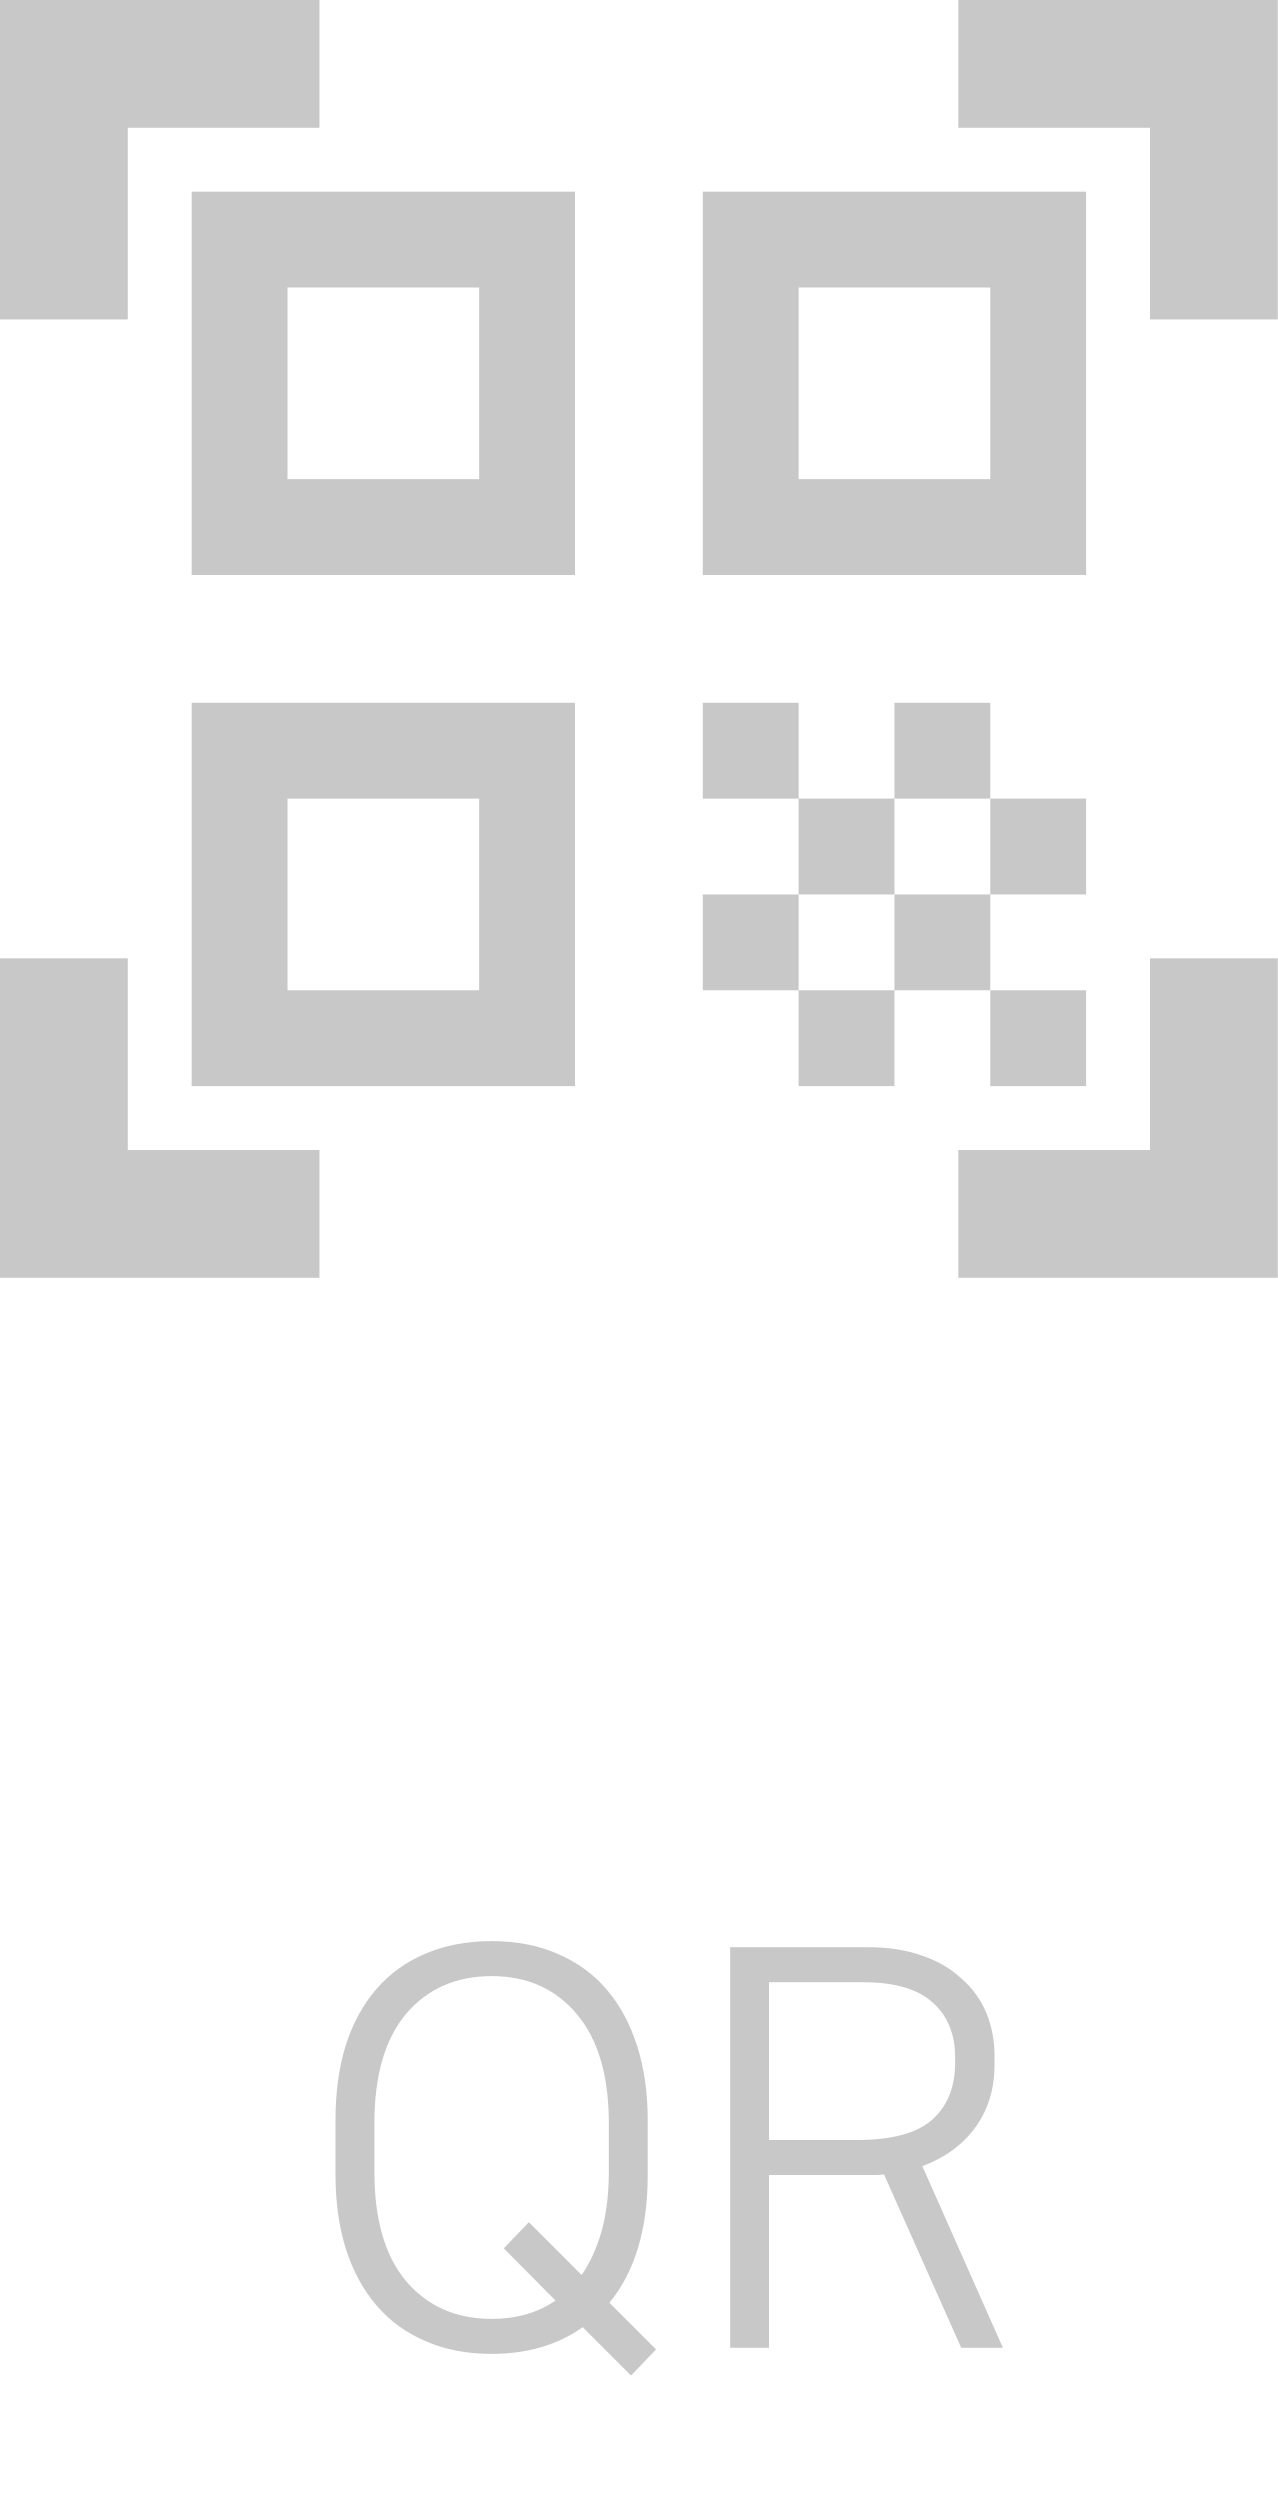
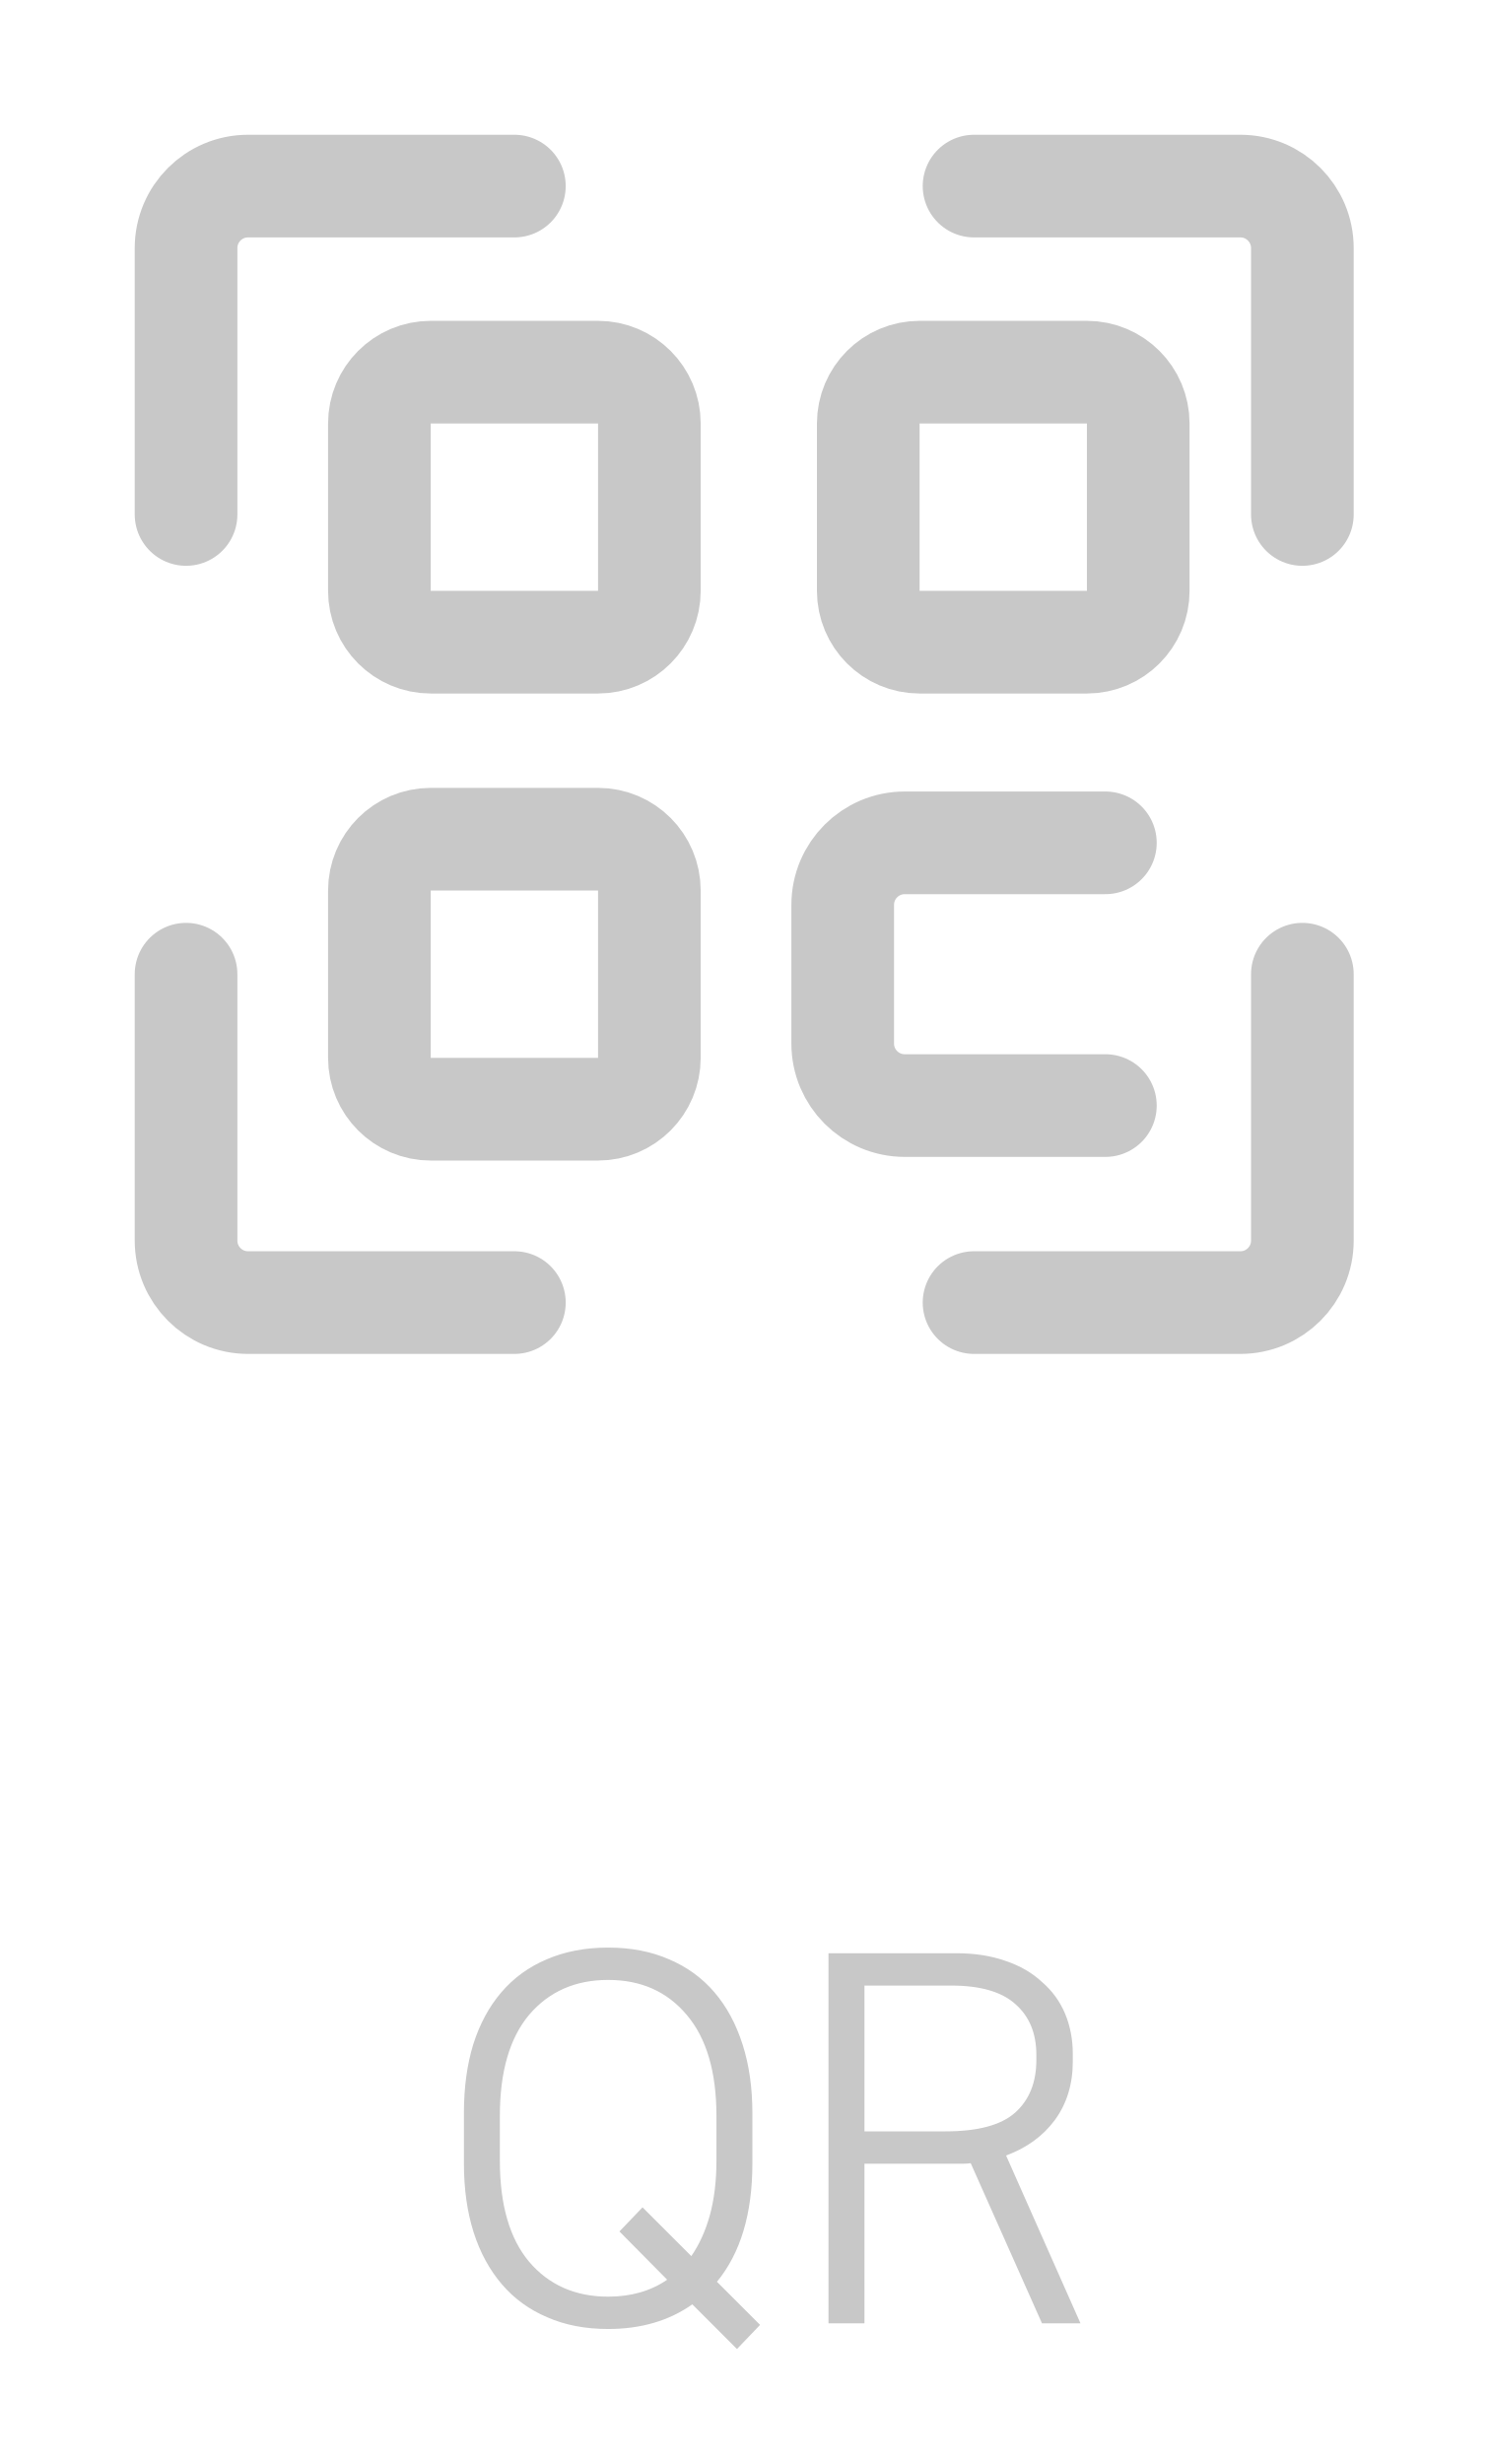
- <svg xmlns="http://www.w3.org/2000/svg" width="23" height="45" viewBox="0 0 23 45" fill="none">
-   <path d="M8.849 34.94C9.295 34.94 9.692 35.017 10.039 35.17C10.385 35.317 10.679 35.53 10.919 35.81C11.159 36.09 11.342 36.43 11.469 36.83C11.595 37.223 11.659 37.667 11.659 38.16V39.15C11.659 40.123 11.429 40.89 10.969 41.45L11.809 42.29L11.359 42.76L10.489 41.89C10.035 42.21 9.489 42.37 8.849 42.37C8.402 42.37 8.005 42.293 7.659 42.14C7.312 41.993 7.019 41.78 6.779 41.5C6.539 41.22 6.355 40.883 6.229 40.49C6.102 40.09 6.039 39.643 6.039 39.15V38.16C6.039 37.667 6.099 37.223 6.219 36.83C6.345 36.43 6.529 36.09 6.769 35.81C7.009 35.53 7.302 35.317 7.649 35.17C8.002 35.017 8.402 34.94 8.849 34.94ZM8.849 41.74C9.295 41.74 9.679 41.63 9.999 41.41L9.069 40.47L9.519 40L10.469 40.95C10.622 40.73 10.742 40.467 10.829 40.16C10.915 39.847 10.959 39.49 10.959 39.09V38.22C10.959 37.36 10.765 36.703 10.379 36.25C9.999 35.797 9.489 35.57 8.849 35.57C8.209 35.57 7.695 35.797 7.309 36.25C6.929 36.703 6.739 37.36 6.739 38.22V39.09C6.739 39.95 6.929 40.607 7.309 41.06C7.695 41.513 8.209 41.74 8.849 41.74ZM15.912 39.14C15.866 39.147 15.819 39.15 15.773 39.15C15.732 39.15 15.689 39.15 15.643 39.15H13.842V42.26H13.143V35.05H15.633C15.992 35.05 16.312 35.1 16.593 35.2C16.872 35.293 17.109 35.43 17.302 35.61C17.503 35.783 17.652 35.99 17.753 36.23C17.852 36.47 17.902 36.73 17.902 37.01V37.16C17.902 37.6 17.786 37.98 17.552 38.3C17.319 38.613 17.003 38.843 16.602 38.99L18.052 42.26H17.302L15.912 39.14ZM13.842 35.68V38.52H15.422C16.049 38.52 16.499 38.4 16.773 38.16C17.052 37.913 17.192 37.57 17.192 37.13V37.03C17.192 36.61 17.056 36.28 16.782 36.04C16.516 35.8 16.099 35.68 15.533 35.68H13.842Z" fill="#C8C8C8" />
-   <path d="M8.625 5.175V8.625H5.175V5.175H8.625ZM10.35 3.45H3.45V10.35H10.35V3.45ZM8.625 14.375V17.825H5.175V14.375H8.625ZM10.35 12.65H3.45V19.55H10.35V12.65ZM17.825 5.175V8.625H14.375V5.175H17.825ZM19.55 3.45H12.65V10.35H19.55V3.45ZM12.65 12.65H14.375V14.375H12.65V12.65ZM14.375 14.375H16.1V16.1H14.375V14.375ZM16.1 12.65H17.825V14.375H16.1V12.65ZM12.65 16.1H14.375V17.825H12.65V16.1ZM14.375 17.825H16.1V19.55H14.375V17.825ZM16.1 16.1H17.825V17.825H16.1V16.1ZM17.825 14.375H19.55V16.1H17.825V14.375ZM17.825 17.825H19.55V19.55H17.825V17.825ZM23 5.75H20.7V2.3H17.25V0H23V5.75ZM23 23V17.25H20.7V20.7H17.25V23H23ZM0 23H5.75V20.7H2.3V17.25H0V23ZM0 0V5.75H2.3V2.3H5.75V0H0Z" fill="#C8C8C8" />
+ <svg xmlns="http://www.w3.org/2000/svg" width="29" height="48" viewBox="0 0 29 48" fill="none">
+   <path d="M11.849 37.94C12.295 37.94 12.692 38.017 13.039 38.17C13.385 38.317 13.679 38.53 13.919 38.81C14.159 39.09 14.342 39.43 14.469 39.83C14.595 40.223 14.659 40.667 14.659 41.16V42.15C14.659 43.123 14.429 43.89 13.969 44.45L14.809 45.29L14.359 45.76L13.489 44.89C13.035 45.21 12.489 45.37 11.849 45.37C11.402 45.37 11.005 45.293 10.659 45.14C10.312 44.993 10.019 44.78 9.779 44.5C9.539 44.22 9.355 43.883 9.229 43.49C9.102 43.09 9.039 42.643 9.039 42.15V41.16C9.039 40.667 9.099 40.223 9.219 39.83C9.345 39.43 9.529 39.09 9.769 38.81C10.009 38.53 10.302 38.317 10.649 38.17C11.002 38.017 11.402 37.94 11.849 37.94ZM11.849 44.74C12.295 44.74 12.679 44.63 12.999 44.41L12.069 43.47L12.519 43L13.469 43.95C13.622 43.73 13.742 43.467 13.829 43.16C13.915 42.847 13.959 42.49 13.959 42.09V41.22C13.959 40.36 13.765 39.703 13.379 39.25C12.999 38.797 12.489 38.57 11.849 38.57C11.209 38.57 10.695 38.797 10.309 39.25C9.929 39.703 9.739 40.36 9.739 41.22V42.09C9.739 42.95 9.929 43.607 10.309 44.06C10.695 44.513 11.209 44.74 11.849 44.74ZM18.913 42.14C18.866 42.147 18.819 42.15 18.773 42.15C18.733 42.15 18.689 42.15 18.642 42.15H16.843V45.26H16.142V38.05H18.633C18.992 38.05 19.312 38.1 19.593 38.2C19.872 38.293 20.109 38.43 20.302 38.61C20.503 38.783 20.652 38.99 20.753 39.23C20.852 39.47 20.902 39.73 20.902 40.01V40.16C20.902 40.6 20.786 40.98 20.552 41.3C20.319 41.613 20.003 41.843 19.602 41.99L21.052 45.26H20.302L18.913 42.14ZM16.843 38.68V41.52H18.422C19.049 41.52 19.499 41.4 19.773 41.16C20.052 40.913 20.192 40.57 20.192 40.13V40.03C20.192 39.61 20.056 39.28 19.782 39.04C19.516 38.8 19.099 38.68 18.532 38.68H16.843Z" fill="#C8C8C8" />
+   <path d="M3.625 10.022V4.833C3.625 4.166 4.166 3.625 4.833 3.625H10.022" stroke="#C8C8C8" stroke-width="2" stroke-linecap="round" />
+   <path d="M25.375 10.022V4.833C25.375 4.166 24.834 3.625 24.167 3.625H18.978" stroke="#C8C8C8" stroke-width="2" stroke-linecap="round" />
+   <path d="M3.625 18.978V24.167C3.625 24.834 4.166 25.375 4.833 25.375H10.022" stroke="#C8C8C8" stroke-width="2" stroke-linecap="round" />
+   <path d="M25.375 18.978V24.167C25.375 24.834 24.834 25.375 24.167 25.375H18.978" stroke="#C8C8C8" stroke-width="2" stroke-linecap="round" />
+   <mask id="mask0_755_125" style="mask-type:luminance" maskUnits="userSpaceOnUse" x="13" y="4" width="12" height="12">
+     <path d="M21.608 6.184H16.348C15.681 6.184 15.14 6.725 15.14 7.392V12.652C15.14 13.32 15.681 13.861 16.348 13.861H21.608C22.275 13.861 22.816 13.32 22.816 12.652V7.392C22.816 6.725 22.275 6.184 21.608 6.184Z" stroke="black" stroke-width="4" />
+   </mask>
+   <g mask="url(#mask0_755_125)">
+     <path d="M21.608 6.184H16.348C15.681 6.184 15.14 6.725 15.14 7.392V12.652C15.14 13.32 15.681 13.861 16.348 13.861H21.608C22.275 13.861 22.816 13.32 22.816 12.652V7.392C22.816 6.725 22.275 6.184 21.608 6.184Z" stroke="#C8C8C8" stroke-width="4" />
+   </g>
+   <path d="M7.392 17.348C7.392 16.795 7.84 16.348 8.392 16.348H11.652C12.204 16.348 12.652 16.795 12.652 17.348V20.608C12.652 21.16 12.204 21.608 11.652 21.608H8.392C7.84 21.608 7.392 21.16 7.392 20.608V17.348Z" stroke="#C8C8C8" stroke-width="2" />
+   <path d="M7.392 8.25C7.392 7.698 7.84 7.25 8.392 7.25H11.652C12.204 7.25 12.652 7.698 12.652 8.25V11.51C12.652 12.062 12.204 12.51 11.652 12.51H8.392C7.84 12.51 7.392 12.062 7.392 11.51V8.25Z" stroke="#C8C8C8" stroke-width="2" />
+   <path d="M16.917 8.25C16.917 7.698 17.364 7.25 17.917 7.25H21.177C21.729 7.25 22.177 7.698 22.177 8.25V11.51C22.177 12.062 21.729 12.51 21.177 12.51H17.917C17.364 12.51 16.917 12.062 16.917 11.51V8.25Z" stroke="#C8C8C8" stroke-width="2" />
+   <path d="M21.537 16.419H17.628C16.96 16.419 16.419 16.96 16.419 17.628V20.329C16.419 20.996 16.96 21.537 17.628 21.537H18.978H21.537" stroke="#C8C8C8" stroke-width="2" stroke-linecap="round" />
</svg>
